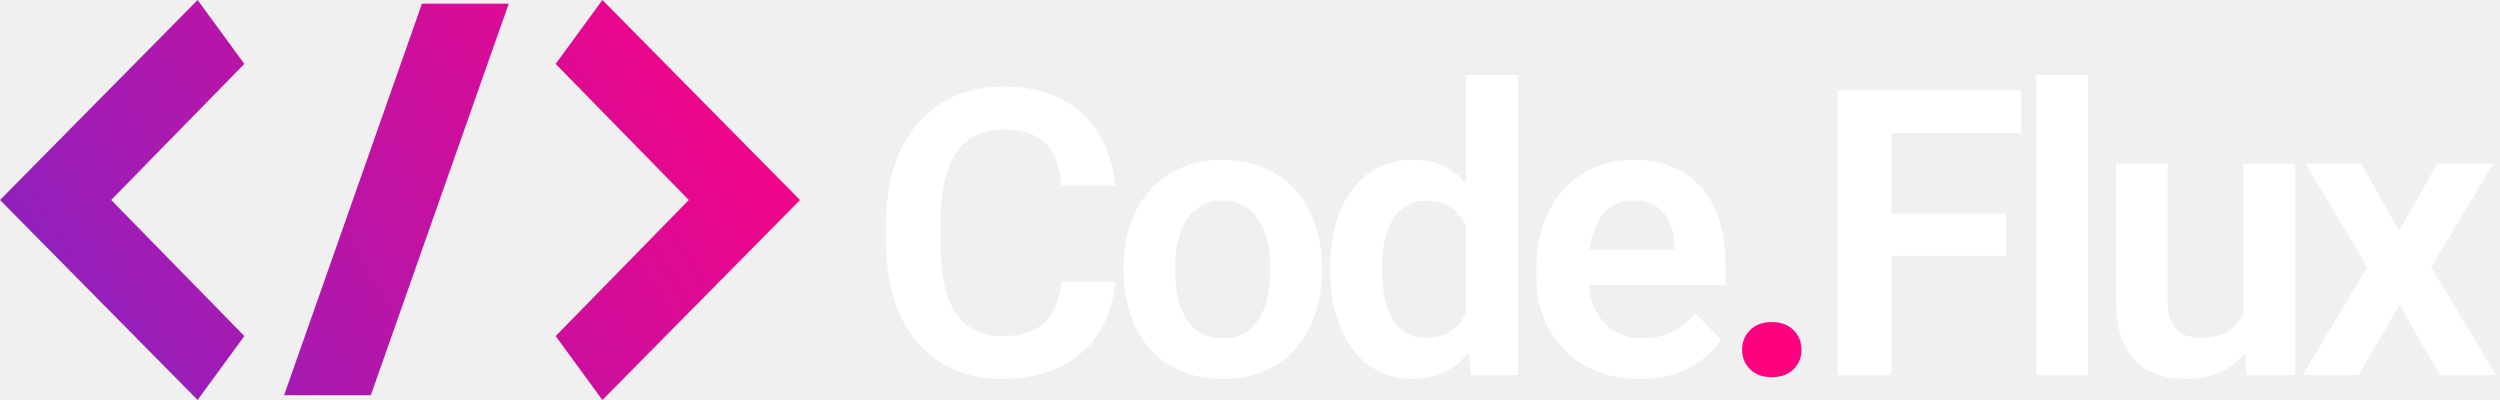
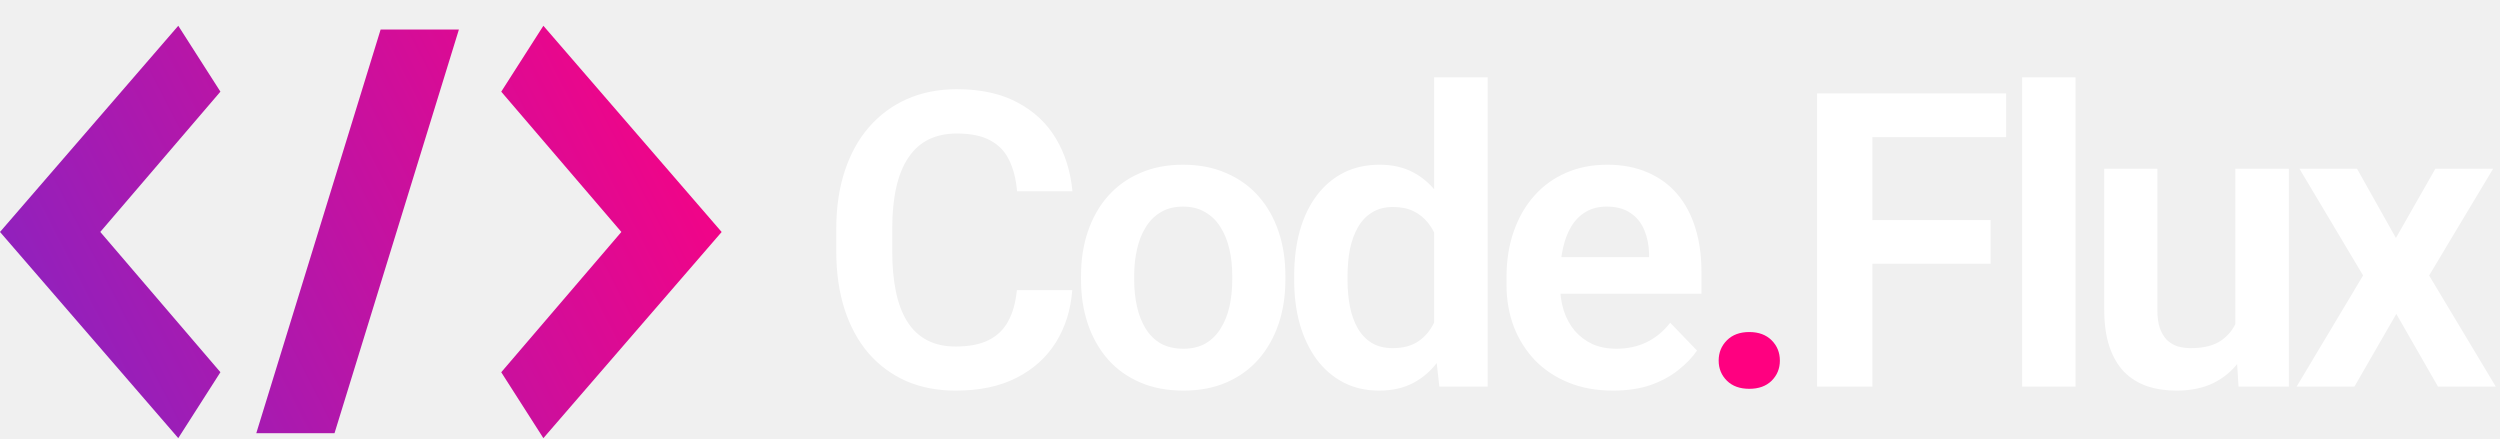
- <svg xmlns="http://www.w3.org/2000/svg" width="100" height="16" viewBox="0 0 100 16" fill="none">
-   <path d="M7.905 0L0 8L7.905 15.999L9.774 13.442L4.447 7.999L9.774 2.556L7.905 0ZM11.364 15.808H14.833L20.349 0.147H16.878L11.364 15.808ZM24.095 0L22.226 2.557L27.553 8L22.226 13.443L24.095 16L32 8.001L24.095 0Z" fill="url(#paint0_linear_102_27)" />
-   <path d="M42.455 11.258H44.603C44.546 12.018 44.335 12.693 43.97 13.281C43.606 13.865 43.098 14.323 42.447 14.656C41.796 14.99 41.007 15.156 40.08 15.156C39.366 15.156 38.723 15.031 38.15 14.781C37.582 14.526 37.095 14.164 36.689 13.695C36.288 13.221 35.981 12.654 35.767 11.992C35.554 11.325 35.447 10.578 35.447 9.75V8.883C35.447 8.055 35.556 7.307 35.775 6.641C35.994 5.974 36.306 5.406 36.712 4.938C37.124 4.464 37.616 4.099 38.189 3.844C38.767 3.589 39.413 3.461 40.127 3.461C41.054 3.461 41.837 3.633 42.478 3.977C43.119 4.315 43.616 4.781 43.97 5.375C44.325 5.969 44.538 6.651 44.611 7.422H42.462C42.421 6.943 42.317 6.536 42.15 6.203C41.989 5.87 41.744 5.617 41.416 5.445C41.093 5.268 40.663 5.18 40.127 5.18C39.71 5.18 39.343 5.258 39.025 5.414C38.712 5.57 38.452 5.805 38.244 6.117C38.035 6.424 37.879 6.81 37.775 7.273C37.671 7.732 37.619 8.263 37.619 8.867V9.75C37.619 10.328 37.666 10.846 37.759 11.305C37.853 11.763 37.999 12.151 38.197 12.469C38.395 12.787 38.65 13.029 38.962 13.195C39.275 13.362 39.647 13.445 40.08 13.445C40.606 13.445 41.033 13.362 41.361 13.195C41.694 13.029 41.947 12.784 42.119 12.461C42.296 12.138 42.408 11.737 42.455 11.258ZM44.944 10.859V10.695C44.944 10.075 45.032 9.505 45.209 8.984C45.386 8.458 45.644 8.003 45.983 7.617C46.321 7.232 46.735 6.932 47.225 6.719C47.715 6.5 48.272 6.391 48.897 6.391C49.532 6.391 50.095 6.5 50.584 6.719C51.079 6.932 51.496 7.232 51.834 7.617C52.173 8.003 52.431 8.458 52.608 8.984C52.785 9.505 52.873 10.075 52.873 10.695V10.859C52.873 11.474 52.785 12.044 52.608 12.57C52.431 13.091 52.173 13.547 51.834 13.938C51.496 14.323 51.082 14.622 50.592 14.836C50.103 15.05 49.543 15.156 48.913 15.156C48.288 15.156 47.728 15.05 47.233 14.836C46.738 14.622 46.321 14.323 45.983 13.938C45.644 13.547 45.386 13.091 45.209 12.57C45.032 12.044 44.944 11.474 44.944 10.859ZM47.006 10.695V10.859C47.006 11.229 47.043 11.575 47.116 11.898C47.188 12.221 47.3 12.505 47.452 12.75C47.603 12.995 47.798 13.188 48.038 13.328C48.282 13.463 48.574 13.531 48.913 13.531C49.246 13.531 49.532 13.463 49.772 13.328C50.011 13.188 50.207 12.995 50.358 12.75C50.514 12.505 50.629 12.221 50.702 11.898C50.775 11.575 50.811 11.229 50.811 10.859V10.695C50.811 10.331 50.775 9.99 50.702 9.672C50.629 9.349 50.514 9.065 50.358 8.82C50.207 8.57 50.009 8.375 49.764 8.234C49.525 8.089 49.235 8.016 48.897 8.016C48.563 8.016 48.277 8.089 48.038 8.234C47.798 8.375 47.603 8.57 47.452 8.82C47.3 9.065 47.188 9.349 47.116 9.672C47.043 9.99 47.006 10.331 47.006 10.695ZM58.644 13.203V3H60.722V15H58.847L58.644 13.203ZM53.214 10.875V10.711C53.214 10.065 53.287 9.479 53.433 8.953C53.584 8.422 53.803 7.966 54.089 7.586C54.376 7.206 54.722 6.911 55.128 6.703C55.54 6.495 56.006 6.391 56.527 6.391C57.032 6.391 57.472 6.492 57.847 6.695C58.227 6.898 58.55 7.188 58.816 7.562C59.087 7.938 59.303 8.383 59.464 8.898C59.626 9.409 59.743 9.971 59.816 10.586V11.031C59.743 11.63 59.626 12.18 59.464 12.68C59.303 13.18 59.087 13.617 58.816 13.992C58.55 14.362 58.227 14.648 57.847 14.852C57.467 15.055 57.021 15.156 56.511 15.156C55.995 15.156 55.532 15.05 55.12 14.836C54.714 14.622 54.368 14.323 54.081 13.938C53.8 13.552 53.584 13.099 53.433 12.578C53.287 12.057 53.214 11.49 53.214 10.875ZM55.284 10.711V10.875C55.284 11.24 55.316 11.581 55.378 11.898C55.441 12.216 55.542 12.497 55.683 12.742C55.823 12.982 56.003 13.169 56.222 13.305C56.446 13.44 56.717 13.508 57.034 13.508C57.441 13.508 57.774 13.419 58.034 13.242C58.3 13.06 58.506 12.812 58.652 12.5C58.797 12.182 58.891 11.825 58.933 11.43V10.203C58.912 9.891 58.857 9.602 58.769 9.336C58.685 9.07 58.566 8.841 58.409 8.648C58.258 8.456 58.071 8.305 57.847 8.195C57.623 8.086 57.357 8.031 57.05 8.031C56.732 8.031 56.462 8.102 56.237 8.242C56.014 8.378 55.831 8.568 55.691 8.812C55.55 9.057 55.446 9.341 55.378 9.664C55.316 9.987 55.284 10.336 55.284 10.711ZM65.586 15.156C64.945 15.156 64.37 15.052 63.859 14.844C63.349 14.635 62.914 14.346 62.555 13.977C62.2 13.602 61.927 13.167 61.734 12.672C61.547 12.172 61.453 11.635 61.453 11.062V10.75C61.453 10.099 61.547 9.508 61.734 8.977C61.922 8.44 62.188 7.979 62.531 7.594C62.875 7.208 63.286 6.911 63.766 6.703C64.245 6.495 64.773 6.391 65.352 6.391C65.951 6.391 66.479 6.492 66.938 6.695C67.396 6.893 67.779 7.174 68.086 7.539C68.393 7.904 68.625 8.341 68.781 8.852C68.938 9.357 69.016 9.917 69.016 10.531V11.398H62.391V9.977H66.984V9.82C66.974 9.492 66.912 9.193 66.797 8.922C66.682 8.646 66.505 8.427 66.266 8.266C66.026 8.099 65.716 8.016 65.336 8.016C65.029 8.016 64.76 8.083 64.531 8.219C64.307 8.349 64.12 8.536 63.969 8.781C63.823 9.021 63.714 9.307 63.641 9.641C63.568 9.974 63.531 10.344 63.531 10.75V11.062C63.531 11.417 63.578 11.745 63.672 12.047C63.771 12.349 63.914 12.612 64.102 12.836C64.294 13.055 64.523 13.227 64.789 13.352C65.06 13.471 65.367 13.531 65.711 13.531C66.143 13.531 66.534 13.448 66.883 13.281C67.237 13.109 67.544 12.857 67.805 12.523L68.844 13.602C68.667 13.862 68.427 14.112 68.125 14.352C67.828 14.591 67.469 14.787 67.047 14.938C66.625 15.083 66.138 15.156 65.586 15.156ZM75.65 3.625V15H73.502V3.625H75.65ZM80.236 8.539V10.234H75.088V8.539H80.236ZM80.838 3.625V5.32H75.088V3.625H80.838ZM83.53 3V15H81.459V3H83.53ZM89.73 12.992V6.547H91.808V15H89.855L89.73 12.992ZM89.995 11.242L90.636 11.227C90.636 11.794 90.573 12.318 90.448 12.797C90.323 13.276 90.128 13.693 89.862 14.047C89.602 14.396 89.271 14.669 88.87 14.867C88.469 15.06 87.995 15.156 87.448 15.156C87.032 15.156 86.652 15.099 86.308 14.984C85.964 14.865 85.667 14.68 85.417 14.43C85.172 14.175 84.982 13.849 84.847 13.453C84.712 13.052 84.644 12.57 84.644 12.008V6.547H86.706V12.023C86.706 12.305 86.737 12.539 86.8 12.727C86.868 12.914 86.959 13.068 87.073 13.188C87.193 13.302 87.331 13.385 87.487 13.438C87.649 13.484 87.821 13.508 88.003 13.508C88.503 13.508 88.896 13.409 89.183 13.211C89.475 13.008 89.683 12.737 89.808 12.398C89.933 12.055 89.995 11.669 89.995 11.242ZM94.453 6.547L95.961 9.234L97.492 6.547H99.734L97.25 10.688L99.836 15H97.594L95.977 12.18L94.352 15H92.109L94.688 10.688L92.219 6.547H94.453Z" fill="white" />
-   <path d="M69.684 13.992C69.684 13.68 69.791 13.417 70.005 13.203C70.218 12.99 70.507 12.883 70.872 12.883C71.237 12.883 71.525 12.99 71.739 13.203C71.953 13.417 72.059 13.68 72.059 13.992C72.059 14.3 71.953 14.56 71.739 14.773C71.525 14.982 71.237 15.086 70.872 15.086C70.507 15.086 70.218 14.982 70.005 14.773C69.791 14.56 69.684 14.3 69.684 13.992Z" fill="#FF0080" />
+ <svg xmlns="http://www.w3.org/2000/svg" width="97" height="17" viewBox="0 0 97 17" fill="none">
+   <path d="M39.455 11.258H41.603C41.546 12.018 41.335 12.693 40.97 13.281C40.606 13.865 40.098 14.323 39.447 14.656C38.796 14.99 38.007 15.156 37.08 15.156C36.366 15.156 35.723 15.031 35.15 14.781C34.582 14.526 34.095 14.164 33.689 13.695C33.288 13.221 32.981 12.654 32.767 11.992C32.554 11.325 32.447 10.578 32.447 9.75V8.883C32.447 8.055 32.556 7.307 32.775 6.641C32.994 5.974 33.306 5.406 33.712 4.938C34.124 4.464 34.616 4.099 35.189 3.844C35.767 3.589 36.413 3.461 37.127 3.461C38.054 3.461 38.837 3.633 39.478 3.977C40.119 4.315 40.616 4.781 40.97 5.375C41.325 5.969 41.538 6.651 41.611 7.422H39.462C39.421 6.943 39.317 6.536 39.15 6.203C38.989 5.87 38.744 5.617 38.416 5.445C38.093 5.268 37.663 5.18 37.127 5.18C36.71 5.18 36.343 5.258 36.025 5.414C35.712 5.57 35.452 5.805 35.244 6.117C35.035 6.424 34.879 6.81 34.775 7.273C34.671 7.732 34.619 8.263 34.619 8.867V9.75C34.619 10.328 34.666 10.846 34.759 11.305C34.853 11.763 34.999 12.151 35.197 12.469C35.395 12.787 35.65 13.029 35.962 13.195C36.275 13.362 36.647 13.445 37.08 13.445C37.606 13.445 38.033 13.362 38.361 13.195C38.694 13.029 38.947 12.784 39.119 12.461C39.296 12.138 39.408 11.737 39.455 11.258ZM41.944 10.859V10.695C41.944 10.075 42.032 9.505 42.209 8.984C42.386 8.458 42.644 8.003 42.983 7.617C43.321 7.232 43.735 6.932 44.225 6.719C44.715 6.5 45.272 6.391 45.897 6.391C46.532 6.391 47.095 6.5 47.584 6.719C48.079 6.932 48.496 7.232 48.834 7.617C49.173 8.003 49.431 8.458 49.608 8.984C49.785 9.505 49.873 10.075 49.873 10.695V10.859C49.873 11.474 49.785 12.044 49.608 12.57C49.431 13.091 49.173 13.547 48.834 13.938C48.496 14.323 48.082 14.622 47.592 14.836C47.103 15.05 46.543 15.156 45.913 15.156C45.288 15.156 44.728 15.05 44.233 14.836C43.738 14.622 43.321 14.323 42.983 13.938C42.644 13.547 42.386 13.091 42.209 12.57C42.032 12.044 41.944 11.474 41.944 10.859ZM44.006 10.695V10.859C44.006 11.229 44.043 11.575 44.116 11.898C44.188 12.221 44.3 12.505 44.452 12.75C44.603 12.995 44.798 13.188 45.038 13.328C45.282 13.463 45.574 13.531 45.913 13.531C46.246 13.531 46.532 13.463 46.772 13.328C47.011 13.188 47.207 12.995 47.358 12.75C47.514 12.505 47.629 12.221 47.702 11.898C47.775 11.575 47.811 11.229 47.811 10.859V10.695C47.811 10.331 47.775 9.99 47.702 9.672C47.629 9.349 47.514 9.065 47.358 8.82C47.207 8.57 47.009 8.375 46.764 8.234C46.525 8.089 46.235 8.016 45.897 8.016C45.563 8.016 45.277 8.089 45.038 8.234C44.798 8.375 44.603 8.57 44.452 8.82C44.3 9.065 44.188 9.349 44.116 9.672C44.043 9.99 44.006 10.331 44.006 10.695ZM55.644 13.203V3H57.722V15H55.847L55.644 13.203ZM50.214 10.875V10.711C50.214 10.065 50.287 9.479 50.433 8.953C50.584 8.422 50.803 7.966 51.089 7.586C51.376 7.206 51.722 6.911 52.128 6.703C52.54 6.495 53.006 6.391 53.527 6.391C54.032 6.391 54.472 6.492 54.847 6.695C55.227 6.898 55.55 7.188 55.816 7.562C56.087 7.938 56.303 8.383 56.464 8.898C56.626 9.409 56.743 9.971 56.816 10.586V11.031C56.743 11.63 56.626 12.18 56.464 12.68C56.303 13.18 56.087 13.617 55.816 13.992C55.55 14.362 55.227 14.648 54.847 14.852C54.467 15.055 54.021 15.156 53.511 15.156C52.995 15.156 52.532 15.05 52.12 14.836C51.714 14.622 51.368 14.323 51.081 13.938C50.8 13.552 50.584 13.099 50.433 12.578C50.287 12.057 50.214 11.49 50.214 10.875ZM52.284 10.711V10.875C52.284 11.24 52.316 11.581 52.378 11.898C52.441 12.216 52.542 12.497 52.683 12.742C52.823 12.982 53.003 13.169 53.222 13.305C53.446 13.44 53.717 13.508 54.034 13.508C54.441 13.508 54.774 13.419 55.034 13.242C55.3 13.06 55.506 12.812 55.652 12.5C55.797 12.182 55.891 11.825 55.933 11.43V10.203C55.912 9.891 55.857 9.602 55.769 9.336C55.685 9.07 55.566 8.841 55.409 8.648C55.258 8.456 55.071 8.305 54.847 8.195C54.623 8.086 54.357 8.031 54.05 8.031C53.732 8.031 53.462 8.102 53.237 8.242C53.014 8.378 52.831 8.568 52.691 8.812C52.55 9.057 52.446 9.341 52.378 9.664C52.316 9.987 52.284 10.336 52.284 10.711ZM62.586 15.156C61.945 15.156 61.37 15.052 60.859 14.844C60.349 14.635 59.914 14.346 59.555 13.977C59.2 13.602 58.927 13.167 58.734 12.672C58.547 12.172 58.453 11.635 58.453 11.062V10.75C58.453 10.099 58.547 9.508 58.734 8.977C58.922 8.44 59.188 7.979 59.531 7.594C59.875 7.208 60.286 6.911 60.766 6.703C61.245 6.495 61.773 6.391 62.352 6.391C62.95 6.391 63.479 6.492 63.938 6.695C64.396 6.893 64.779 7.174 65.086 7.539C65.393 7.904 65.625 8.341 65.781 8.852C65.938 9.357 66.016 9.917 66.016 10.531V11.398H59.391V9.977H63.984V9.82C63.974 9.492 63.911 9.193 63.797 8.922C63.682 8.646 63.505 8.427 63.266 8.266C63.026 8.099 62.716 8.016 62.336 8.016C62.029 8.016 61.76 8.083 61.531 8.219C61.307 8.349 61.12 8.536 60.969 8.781C60.823 9.021 60.714 9.307 60.641 9.641C60.568 9.974 60.531 10.344 60.531 10.75V11.062C60.531 11.417 60.578 11.745 60.672 12.047C60.771 12.349 60.914 12.612 61.102 12.836C61.294 13.055 61.523 13.227 61.789 13.352C62.06 13.471 62.367 13.531 62.711 13.531C63.143 13.531 63.534 13.448 63.883 13.281C64.237 13.109 64.544 12.857 64.805 12.523L65.844 13.602C65.667 13.862 65.427 14.112 65.125 14.352C64.828 14.591 64.469 14.787 64.047 14.938C63.625 15.083 63.138 15.156 62.586 15.156ZM72.65 3.625V15H70.502V3.625H72.65ZM77.236 8.539V10.234H72.088V8.539H77.236ZM77.838 3.625V5.32H72.088V3.625H77.838ZM80.53 3V15H78.459V3H80.53ZM86.73 12.992V6.547H88.808V15H86.855L86.73 12.992ZM86.995 11.242L87.636 11.227C87.636 11.794 87.573 12.318 87.448 12.797C87.323 13.276 87.128 13.693 86.862 14.047C86.602 14.396 86.271 14.669 85.87 14.867C85.469 15.06 84.995 15.156 84.448 15.156C84.032 15.156 83.652 15.099 83.308 14.984C82.964 14.865 82.667 14.68 82.417 14.43C82.172 14.175 81.982 13.849 81.847 13.453C81.712 13.052 81.644 12.57 81.644 12.008V6.547H83.706V12.023C83.706 12.305 83.737 12.539 83.8 12.727C83.868 12.914 83.959 13.068 84.073 13.188C84.193 13.302 84.331 13.385 84.487 13.438C84.649 13.484 84.821 13.508 85.003 13.508C85.503 13.508 85.896 13.409 86.183 13.211C86.475 13.008 86.683 12.737 86.808 12.398C86.933 12.055 86.995 11.669 86.995 11.242ZM91.453 6.547L92.961 9.234L94.492 6.547H96.734L94.25 10.688L96.836 15H94.594L92.977 12.18L91.352 15H89.109L91.688 10.688L89.219 6.547H91.453Z" fill="white" />
+   <path d="M66.684 13.992C66.684 13.68 66.791 13.417 67.005 13.203C67.218 12.99 67.507 12.883 67.872 12.883C68.237 12.883 68.525 12.99 68.739 13.203C68.953 13.417 69.059 13.68 69.059 13.992C69.059 14.3 68.953 14.56 68.739 14.773C68.525 14.982 68.237 15.086 67.872 15.086C67.507 15.086 67.218 14.982 67.005 14.773C66.791 14.56 66.684 14.3 66.684 13.992Z" fill="#FF0080" />
+   <path d="M6.917 1L0 9L6.917 16.999L8.552 14.442L3.891 8.999L8.552 3.556L6.917 1ZM9.944 16.808H12.979L17.805 1.147H14.768L9.944 16.808ZM21.083 1L19.448 3.557L24.109 9L19.448 14.443L21.083 17L28 9.001L21.083 1Z" fill="url(#paint0_linear_103_5)" />
  <defs>
-     <linearGradient id="paint0_linear_102_27" x1="-4" y1="15.994" x2="29.739" y2="-3.845" gradientUnits="userSpaceOnUse">
+     <linearGradient id="paint0_linear_103_5" x1="-3.5" y1="16.994" x2="27.913" y2="0.831" gradientUnits="userSpaceOnUse">
      <stop offset="0.011" stop-color="#7928CA" />
      <stop offset="1" stop-color="#FF0080" />
    </linearGradient>
  </defs>
</svg>
